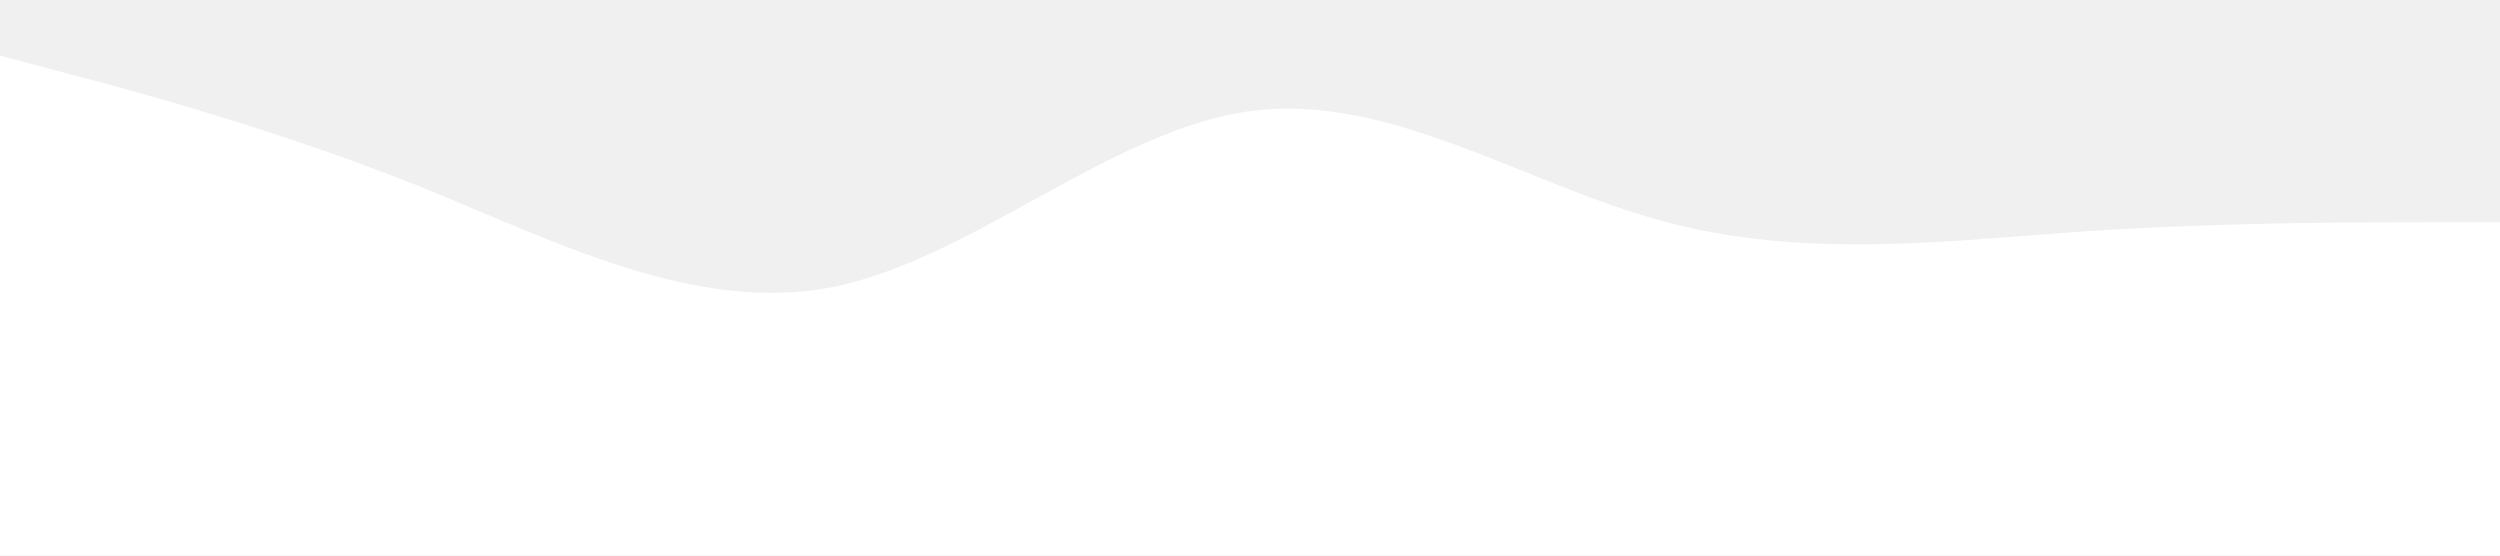
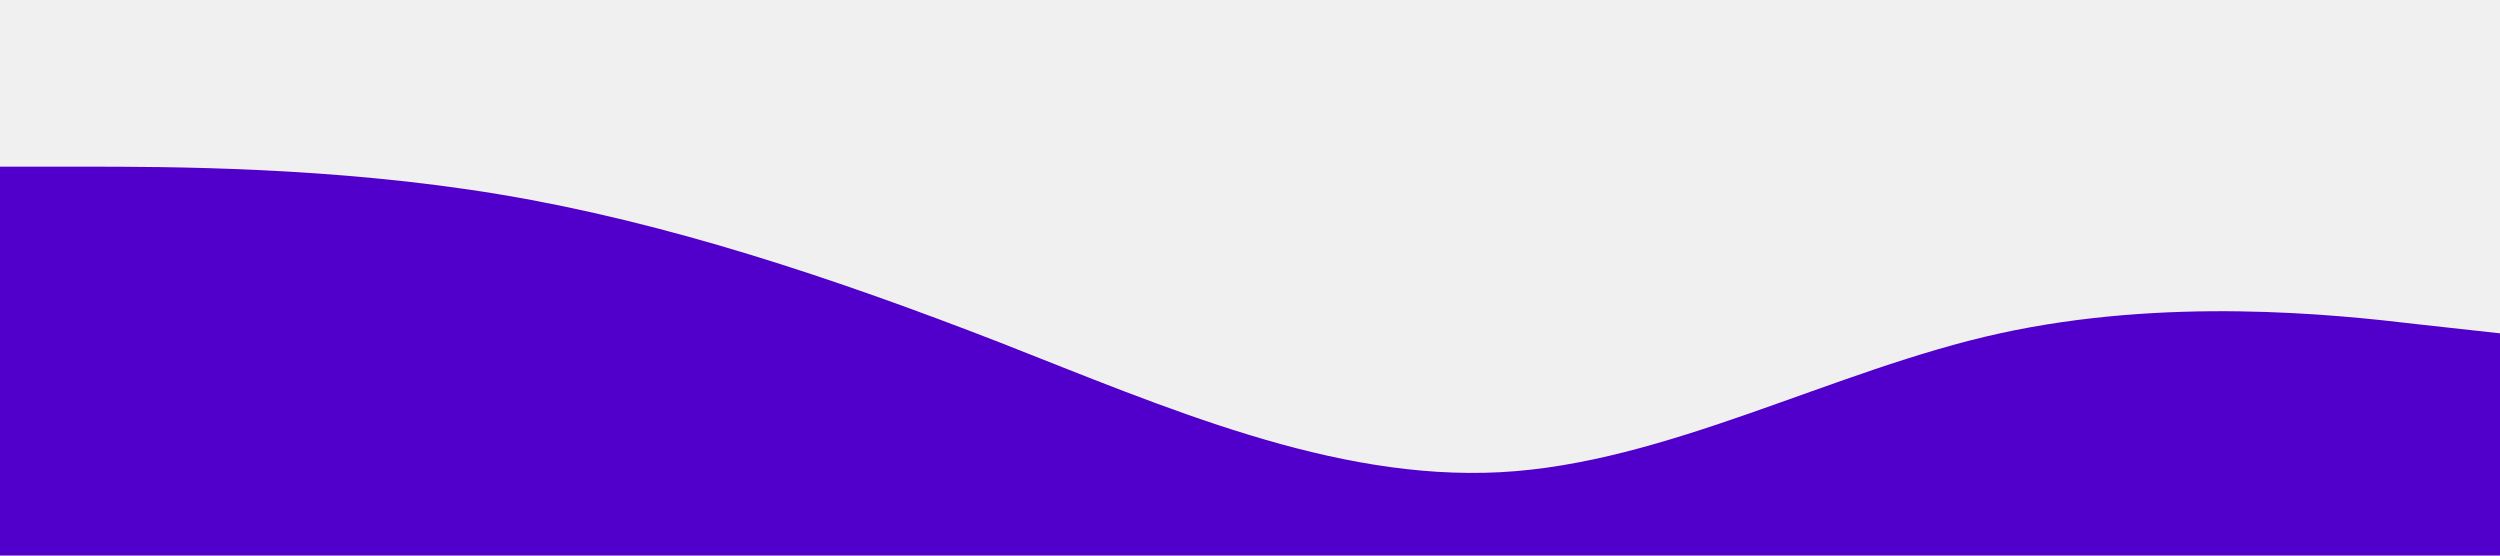
<svg xmlns="http://www.w3.org/2000/svg" viewBox="0 0 1440 320">
-   <path fill="#fff" fill-opacity="1" d="M0,32L40,42.7C80,53,160,75,240,106.7C320,139,400,181,480,165.3C560,149,640,75,720,64C800,53,880,107,960,128C1040,149,1120,139,1200,133.3C1280,128,1360,128,1400,128L1440,128L1440,320L1400,320C1360,320,1280,320,1200,320C1120,320,1040,320,960,320C880,320,800,320,720,320C640,320,560,320,480,320C400,320,320,320,240,320C160,320,80,320,40,320L0,320Z" />
+   <path fill="#5000ca" fill-opacity="1" d="M0,96L48,96C96,96,192,96,288,112C384,128,480,160,576,197.3C672,235,768,277,864,272C960,267,1056,213,1152,192C1248,171,1344,181,1392,186.7L1440,192L1440,320L1392,320C1344,320,1248,320,1152,320C1056,320,960,320,864,320C768,320,672,320,576,320C480,320,384,320,288,320C192,320,96,320,48,320L0,320Z" />
</svg>
